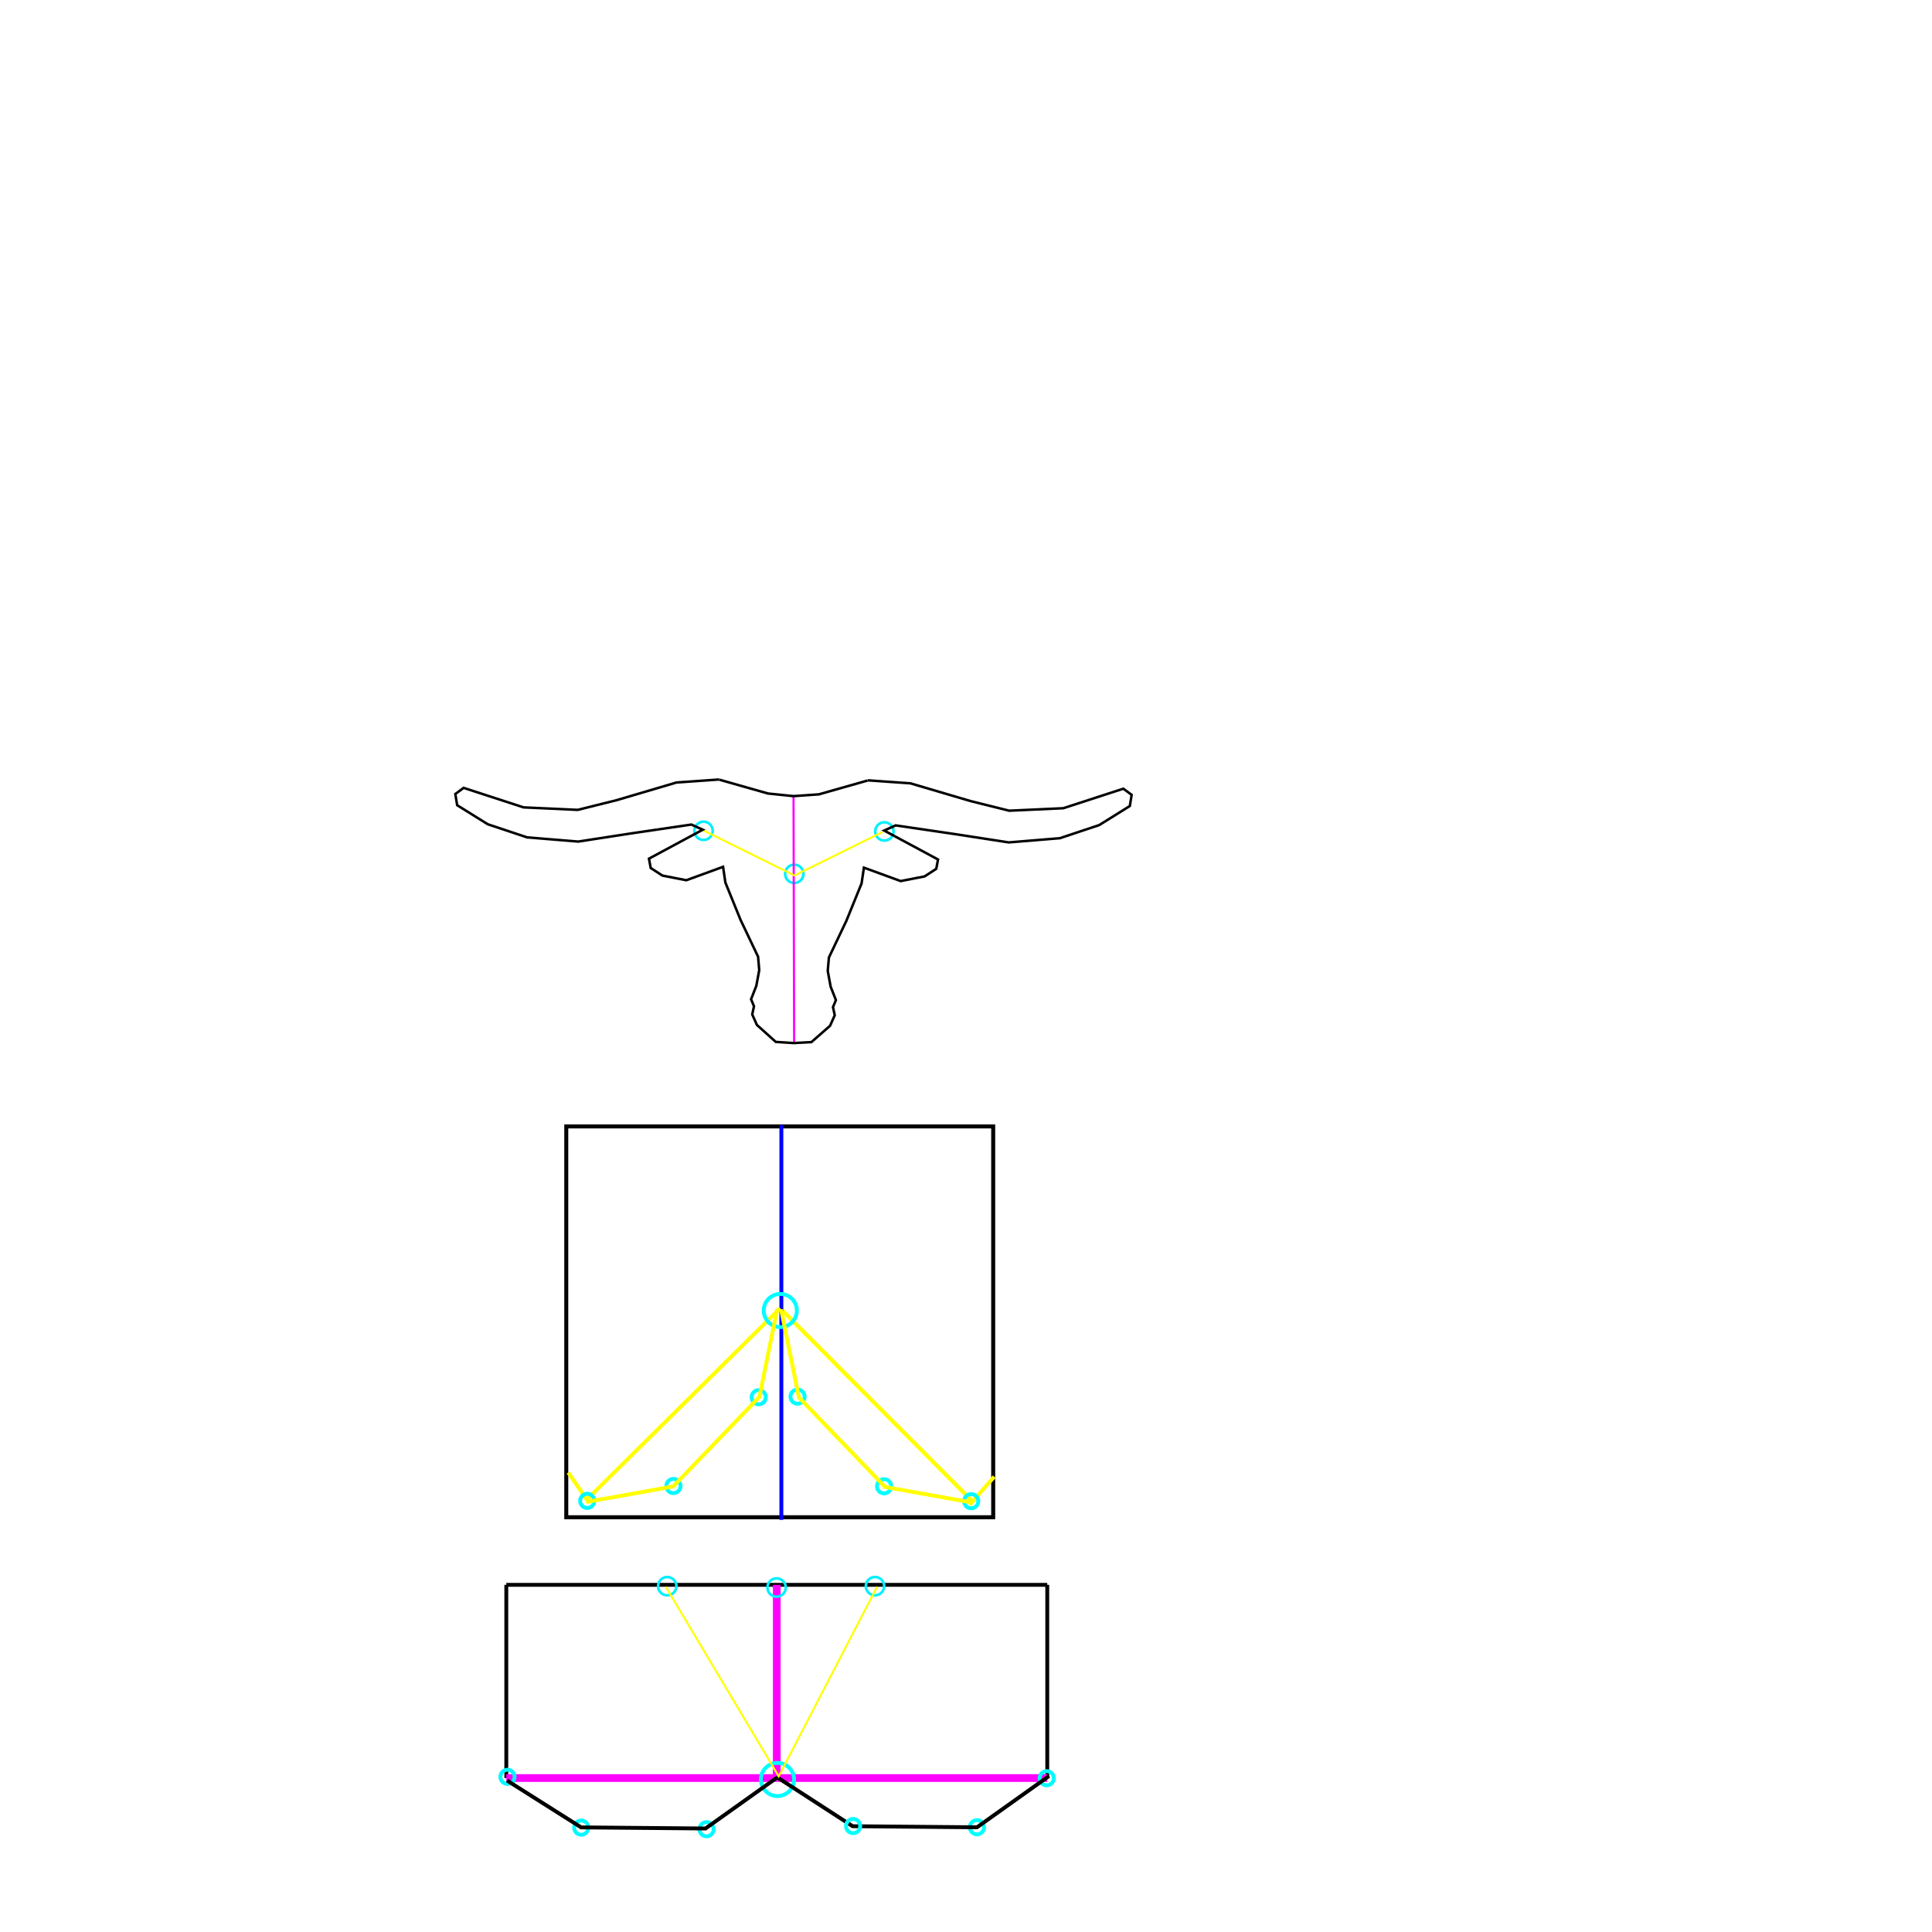
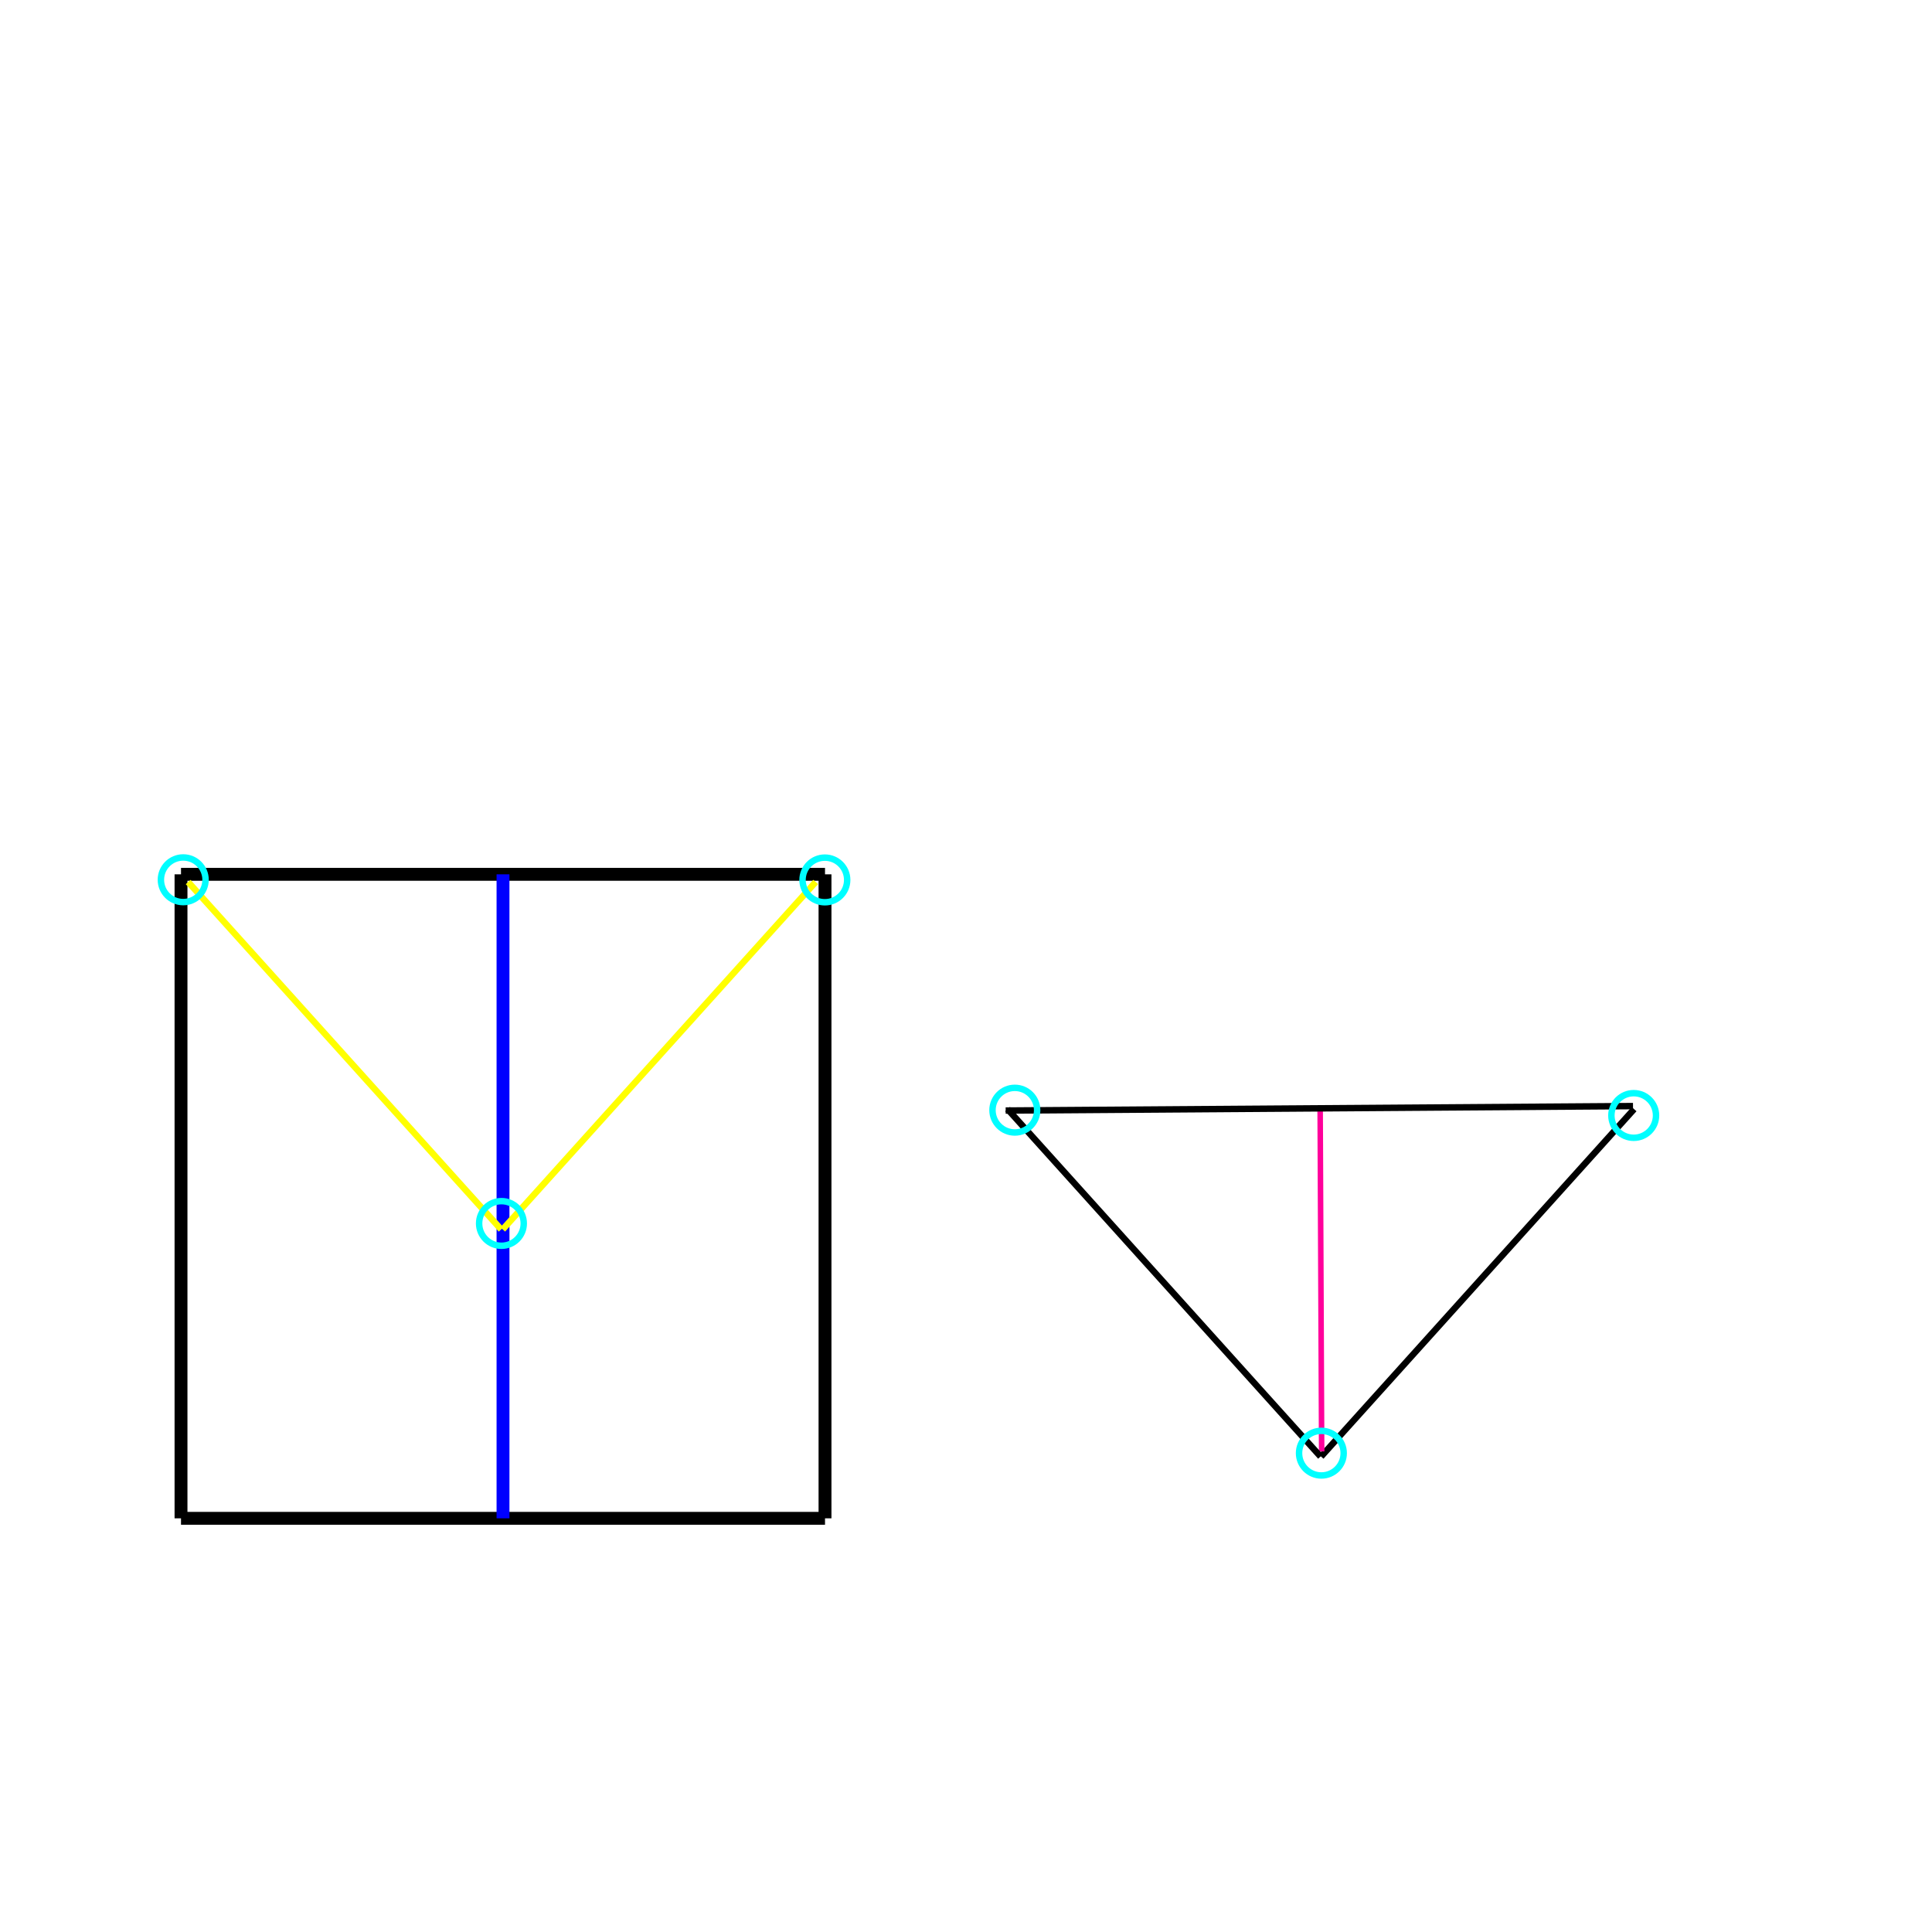
- <svg xmlns="http://www.w3.org/2000/svg" height="500" version="1.1" width="500" id="svg14" xml:space="preserve">
+ <svg xmlns="http://www.w3.org/2000/svg" height="300px" version="1.1" width="300px" id="svg14">
  <defs id="defs2" />
-   <circle style="fill:none;stroke:#00eeff;stroke-width:0.684;stroke-dasharray:none;stroke-opacity:1" id="path1-3-5-3-3-7-9-5-8-7-4-5-8-5-5-9-0-8-1-7" cx="215.28" cy="-181.76" r="2.372" transform="rotate(89.9157)" />
-   <circle style="fill:none;stroke:#00efff;stroke-width:0.684;stroke-dasharray:none;stroke-opacity:1" id="path1-3-5-3-3-7-9-5-8-7-4-5-8-5-5-9-0-8-3-1-8" cx="226.447" cy="-205.231" r="2.372" transform="rotate(89.9157)" />
-   <circle style="fill:none;stroke:#00f0ff;stroke-width:0.684;stroke-dasharray:none;stroke-opacity:1" id="path1-3-5-3-3-7-9-5-8-7-4-5-8-5-5-9-0-8-3-2-0-7" cx="215.509" cy="-228.563" r="2.372" transform="rotate(89.9157)" />
-   <path style="fill:#0000ff;stroke:#ff00ff;stroke-width:0.561;stroke-linecap:butt;stroke-linejoin:miter;stroke-dasharray:none;stroke-opacity:1" d="M 205.521,269.847 205.367,205.765" id="path1-8-4-5-8-1-0" />
-   <path style="fill:none;stroke:#ffff00;stroke-width:0.5;stroke-linecap:butt;stroke-linejoin:miter;stroke-dasharray:none;stroke-opacity:1" d="m 181.851,214.811 23.761,11.763 22.834,-11.278" id="path6-7-9-9-5" />
-   <path style="fill:none;stroke:#000000;stroke-width:0.648;stroke-linecap:butt;stroke-linejoin:miter;stroke-dasharray:none;stroke-opacity:1" d="m 224.506,202.005 -12.567,3.57 -6.582,0.465 -6.582,-0.68 -12.567,-3.57 m 38.347,0.157 11.076,0.779 15.53,4.585 10.027,2.498 14.01,-0.643 15.525,-5.053 2.148,1.592 -0.477,2.896 -7.915,4.928 -10.188,3.398 -13.229,1.087 -13.783,-2.129 -15.495,-2.276 -2.953,1.333 13.926,7.492 -0.453,2.416 -3.02,1.963 -6.191,1.208 -9.513,-3.473 -0.604,4.077 -3.926,9.664 -4.53,9.513 -0.302,3.473 0.755,4.077 1.359,3.473 -0.755,1.812 0.453,2.114 -1.208,2.718 -4.832,4.228 -4.609,0.247 -4.609,-0.301 -4.886,-4.389 -1.208,-2.718 0.453,-2.114 -0.755,-1.812 1.359,-3.473 0.755,-4.077 -0.302,-3.473 -4.53,-9.513 -3.926,-9.664 -0.604,-4.077 -9.513,3.473 -6.191,-1.208 -3.02,-1.963 -0.453,-2.416 13.926,-7.492 -2.953,-1.333 -15.495,2.276 -13.783,2.129 -13.229,-1.087 -10.188,-3.398 -7.915,-4.928 -0.477,-2.896 2.148,-1.592 15.525,5.053 14.01,0.643 10.027,-2.498 15.53,-4.585 11.076,-0.779" id="path6-8-4-0" />
-   <line stroke="#000000" stroke-width="2" x1="131.029" x2="271.029" y1="410.155" y2="410.155" id="line89418" style="stroke-width:1;stroke-dasharray:none" />
-   <line stroke="#000000" stroke-width="2" x1="271.029" x2="271.029" y1="410.155" y2="460.155" id="line89420" style="stroke-width:1;stroke-dasharray:none" />
-   <line stroke="#000000" stroke-width="2" x1="131.029" x2="131.029" y1="410.155" y2="460.155" id="line89422" style="stroke-width:1;stroke-dasharray:none" />
-   <line stroke="blue" stroke-width="2" x1="201.029" x2="201.029" y1="410.155" y2="460.155" id="line89432" style="fill:#ff00ff;stroke:#ff00ff;stroke-opacity:1" />
-   <line stroke="rgb(0,255,255)" stroke-width="2" x1="131.029" x2="201.029" y1="460.155" y2="460.155" id="line89434" style="stroke:#ff00ff;stroke-opacity:1" />
-   <line stroke="rgb(0,155,255)" stroke-width="2" x1="201.029" x2="271.029" y1="460.155" y2="460.155" id="line89436" style="stroke:#ff00ff;stroke-opacity:1" />
-   <path style="fill:none;stroke:#000000;stroke-width:1.035px;stroke-linecap:butt;stroke-linejoin:miter;stroke-opacity:1" d="M 146.549,291.518 V 392.661 H 257.038 V 291.518 Z" id="path1" />
-   <path style="fill:none;stroke:#ffff00;stroke-width:1.037px;stroke-linecap:butt;stroke-linejoin:miter;stroke-opacity:1" d="m 201.904,338.58 49.963,50.171" id="path4" />
-   <path style="fill:none;stroke:#0000ff;stroke-width:1.008px;stroke-linecap:butt;stroke-linejoin:miter;stroke-opacity:1" d="M 202.216,393.344 V 291.16" id="path2" />
-   <path style="fill:none;stroke:#ffff00;stroke-width:1.011px;stroke-linecap:butt;stroke-linejoin:miter;stroke-opacity:1" d="m 201.91,338.569 -49.957,49.439" id="path3" />
-   <path style="fill:none;stroke:#ffff00;stroke-width:1;stroke-linecap:butt;stroke-linejoin:miter;stroke-dasharray:none;stroke-opacity:1" d="m 250.928,389.466 6.378,-7.303" id="path7" />
-   <path style="fill:none;stroke:#ffff00;stroke-width:1;stroke-linecap:butt;stroke-linejoin:miter;stroke-dasharray:none;stroke-opacity:1" d="m 152.45,388.961 -5.384,-7.871" id="path7-3" />
-   <circle style="fill:none;stroke:#00ffff;stroke-opacity:1" id="path8" cx="228.796" cy="384.647" r="1.839" />
-   <circle style="fill:none;stroke:#00feff;stroke-opacity:1" id="path8-9" cx="206.404" cy="361.455" r="1.839" />
-   <circle style="fill:none;stroke:#00faff;stroke-opacity:1" id="path8-9-1" cx="196.357" cy="361.605" r="1.839" />
-   <circle style="fill:none;stroke:#00faff;stroke-opacity:1" id="path8-9-1-9" cx="182.852" cy="473.4" r="1.839" />
-   <circle style="fill:none;stroke:#00f9ff;stroke-opacity:1" id="path8-9-1-6" cx="174.287" cy="384.579" r="1.839" />
-   <circle style="fill:none;stroke:#00f8ff;stroke-opacity:1" id="path8-9-1-6-6" cx="151.981" cy="388.428" r="1.839" />
-   <circle style="fill:none;stroke:#00f9ff;stroke-opacity:1" id="path8-9-1-6-2" cx="150.423" cy="472.992" r="1.839" />
-   <circle style="fill:none;stroke:#00ffff;stroke-opacity:1" id="path8-1" cx="-155.604" cy="513.162" r="1.839" transform="rotate(-45)" />
-   <circle style="fill:none;stroke:#00fcff;stroke-opacity:1" id="path8-1-4" cx="-133.866" cy="516.961" r="1.839" transform="rotate(-45)" />
-   <circle style="fill:none;stroke:#00fdff;stroke-opacity:1" id="path8-9-9-0" transform="rotate(-45)" r="4.29" cy="467.922" cx="-183.362" />
-   <circle style="fill:none;stroke:#00fdff;stroke-opacity:1" id="path8-9-9-0-5" transform="rotate(-45)" r="4.29" cy="382.62" cx="-97.031" />
-   <circle style="fill:none;stroke:#00f8ff;stroke-opacity:1" id="path8-9-1-6-6-2" cx="131.339" cy="459.847" r="1.839" />
-   <path style="fill:none;stroke:#000000;stroke-width:1;stroke-linecap:butt;stroke-linejoin:miter;stroke-dasharray:none;stroke-opacity:1" d="m 201.16,459.98 19.5,12.641 32.188,0.282 18.635,-13.27" id="path5" />
-   <circle style="fill:none;stroke:#00fcff;stroke-opacity:1" id="path8-1-4-1" cx="-96.989" cy="452.442" r="1.839" transform="rotate(-45)" />
-   <path style="fill:none;stroke:#ffff00;stroke-width:1;stroke-linecap:butt;stroke-linejoin:miter;stroke-dasharray:none;stroke-opacity:1" d="m 202.142,338.855 4.608,22.777 22.316,23.198 22.519,4.033" id="path5-5" />
-   <path style="fill:none;stroke:#ffff00;stroke-width:1;stroke-linecap:butt;stroke-linejoin:miter;stroke-dasharray:none;stroke-opacity:1" d="m 201.157,338.713 -4.608,22.777 -22.316,23.198 -22.519,4.033" id="path5-5-8" />
-   <path style="fill:none;stroke:#000000;stroke-width:1px;stroke-linecap:butt;stroke-linejoin:miter;stroke-opacity:1" d="m 131.202,460.786 19.2,12.141 32.188,0.282 18.635,-13.27" id="path5-0" />
-   <circle style="fill:none;stroke:#00feff;stroke-opacity:1" id="path8-9-0" cx="220.784" cy="472.584" r="1.839" />
-   <circle style="fill:none;stroke:#00eeff;stroke-width:0.684;stroke-dasharray:none;stroke-opacity:1" id="path1-3-5-3-3-7-9-5-8-7-4-5-8-5-5-9-0-8-1-7-1" cx="410.754" cy="-172.078" r="2.372" transform="rotate(89.9157)" />
-   <circle style="fill:none;stroke:#00efff;stroke-width:0.684;stroke-dasharray:none;stroke-opacity:1" id="path1-3-5-3-3-7-9-5-8-7-4-5-8-5-5-9-0-8-3-1-8-3" cx="411.148" cy="-200.375" r="2.372" transform="rotate(89.9157)" />
-   <circle style="fill:none;stroke:#00f0ff;stroke-width:0.684;stroke-dasharray:none;stroke-opacity:1" id="path1-3-5-3-3-7-9-5-8-7-4-5-8-5-5-9-0-8-3-2-0-7-8" cx="410.828" cy="-225.846" r="2.372" transform="rotate(89.9157)" />
-   <path style="fill:none;stroke:#ffff00;stroke-width:0.5;stroke-linecap:butt;stroke-linejoin:miter;stroke-dasharray:none;stroke-opacity:1" d="m 172.291,410.63 29.234,49.076 25.487,-49.089" id="path6-7-9-9-5-4" />
+   <line stroke="#000000" stroke-width="2" x1="28.107" x2="128.107" y1="135.765" y2="135.765" id="line4" />
+   <line stroke="#000000" stroke-width="2" x1="128.107" x2="128.107" y1="135.765" y2="235.765" id="line6" />
+   <line stroke="#000000" stroke-width="2" x1="128.107" x2="28.107" y1="235.765" y2="235.765" id="line8" />
+   <line stroke="#000000" stroke-width="2" x1="28.107" x2="28.107" y1="235.765" y2="135.765" id="line10" />
+   <line stroke="#0000ff" stroke-width="2" x1="78.107" x2="78.107" y1="135.765" y2="235.765" id="line12" />
+   <line stroke="#0000ff" stroke-width="2.132" x1="126.659" x2="78.06" y1="136.953" y2="190.906" id="line12-9" style="stroke:#ffff00;stroke-width:1;stroke-dasharray:none;stroke-opacity:1" />
+   <line stroke="#0000ff" stroke-width="2.132" x1="253.739" x2="205.14" y1="172.222" y2="226.174" id="line12-9-7" style="stroke:#000000;stroke-width:1;stroke-dasharray:none;stroke-opacity:1" />
+   <line stroke="#0000ff" stroke-width="2.132" x1="204.992" x2="205.226" y1="171.938" y2="225.377" id="line12-9-7-0" style="stroke:#ff009b;stroke-width:0.861;stroke-dasharray:none;stroke-opacity:1" />
+   <line stroke="#0000ff" stroke-width="2.132" x1="29.216" x2="77.816" y1="136.958" y2="190.911" id="line12-9-6" style="stroke:#ffff00;stroke-width:1;stroke-dasharray:none;stroke-opacity:1" />
+   <line stroke="#0000ff" stroke-width="2.132" x1="156.453" x2="205.052" y1="172.222" y2="226.174" id="line12-9-6-5" style="stroke:#000000;stroke-width:1;stroke-dasharray:none;stroke-opacity:1" />
+   <line stroke="#0000ff" stroke-width="2.132" x1="156.16" x2="253.573" y1="172.444" y2="171.753" id="line12-9-6-5-6" style="stroke:#000000;stroke-width:1;stroke-dasharray:none;stroke-opacity:1" />
+   <circle style="fill:none;stroke:#00ffff;stroke-opacity:1" id="path1" cx="77.863" cy="189.977" r="3.466" />
+   <circle style="fill:none;stroke:#00ffff;stroke-opacity:1" id="path1-3" cx="205.182" cy="225.646" r="3.466" />
+   <circle style="fill:none;stroke:#00feff;stroke-opacity:1" id="path1-3-0" cx="253.682" cy="173.212" r="3.466" />
+   <circle style="fill:none;stroke:#00feff;stroke-opacity:1" id="path1-3-0-1" cx="128.084" cy="136.637" r="3.466" />
+   <circle style="fill:none;stroke:#00fdff;stroke-opacity:1" id="path1-3-0-1-3" cx="28.451" cy="136.611" r="3.466" />
+   <circle style="fill:none;stroke:#00fdff;stroke-opacity:1" id="path1-3-0-1-3-0" cx="157.58" cy="172.387" r="3.466" />
</svg>
